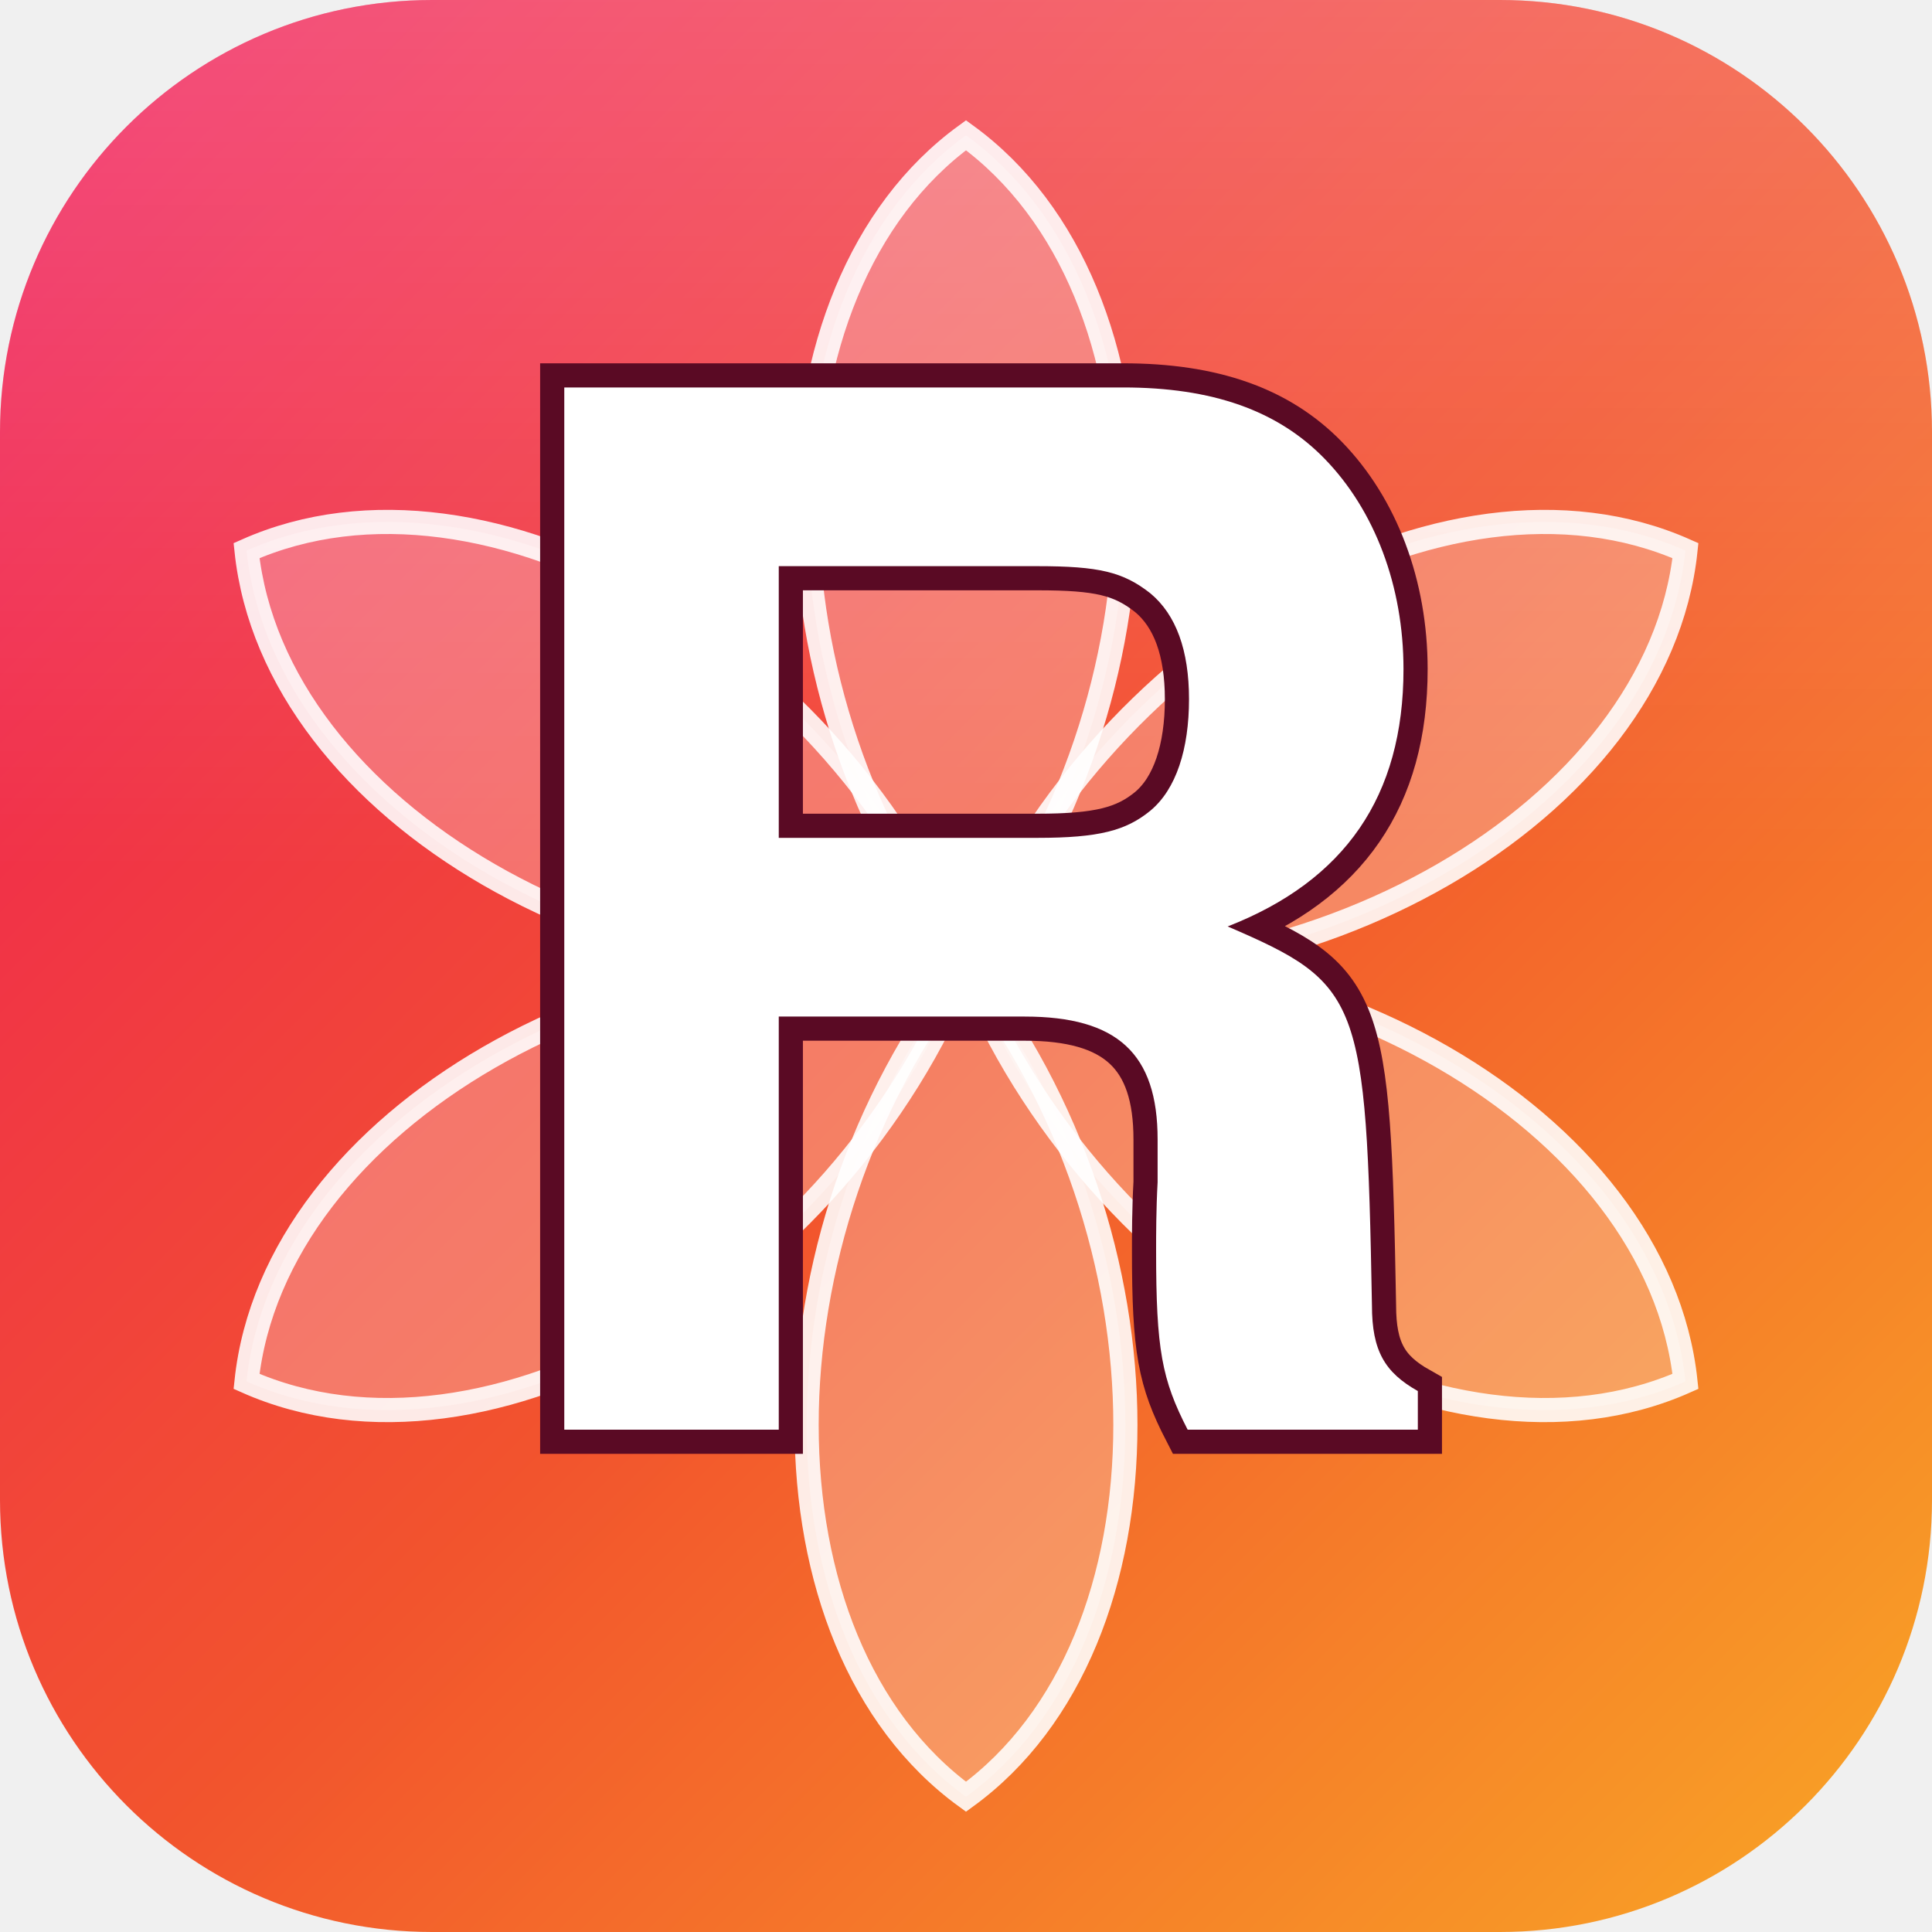
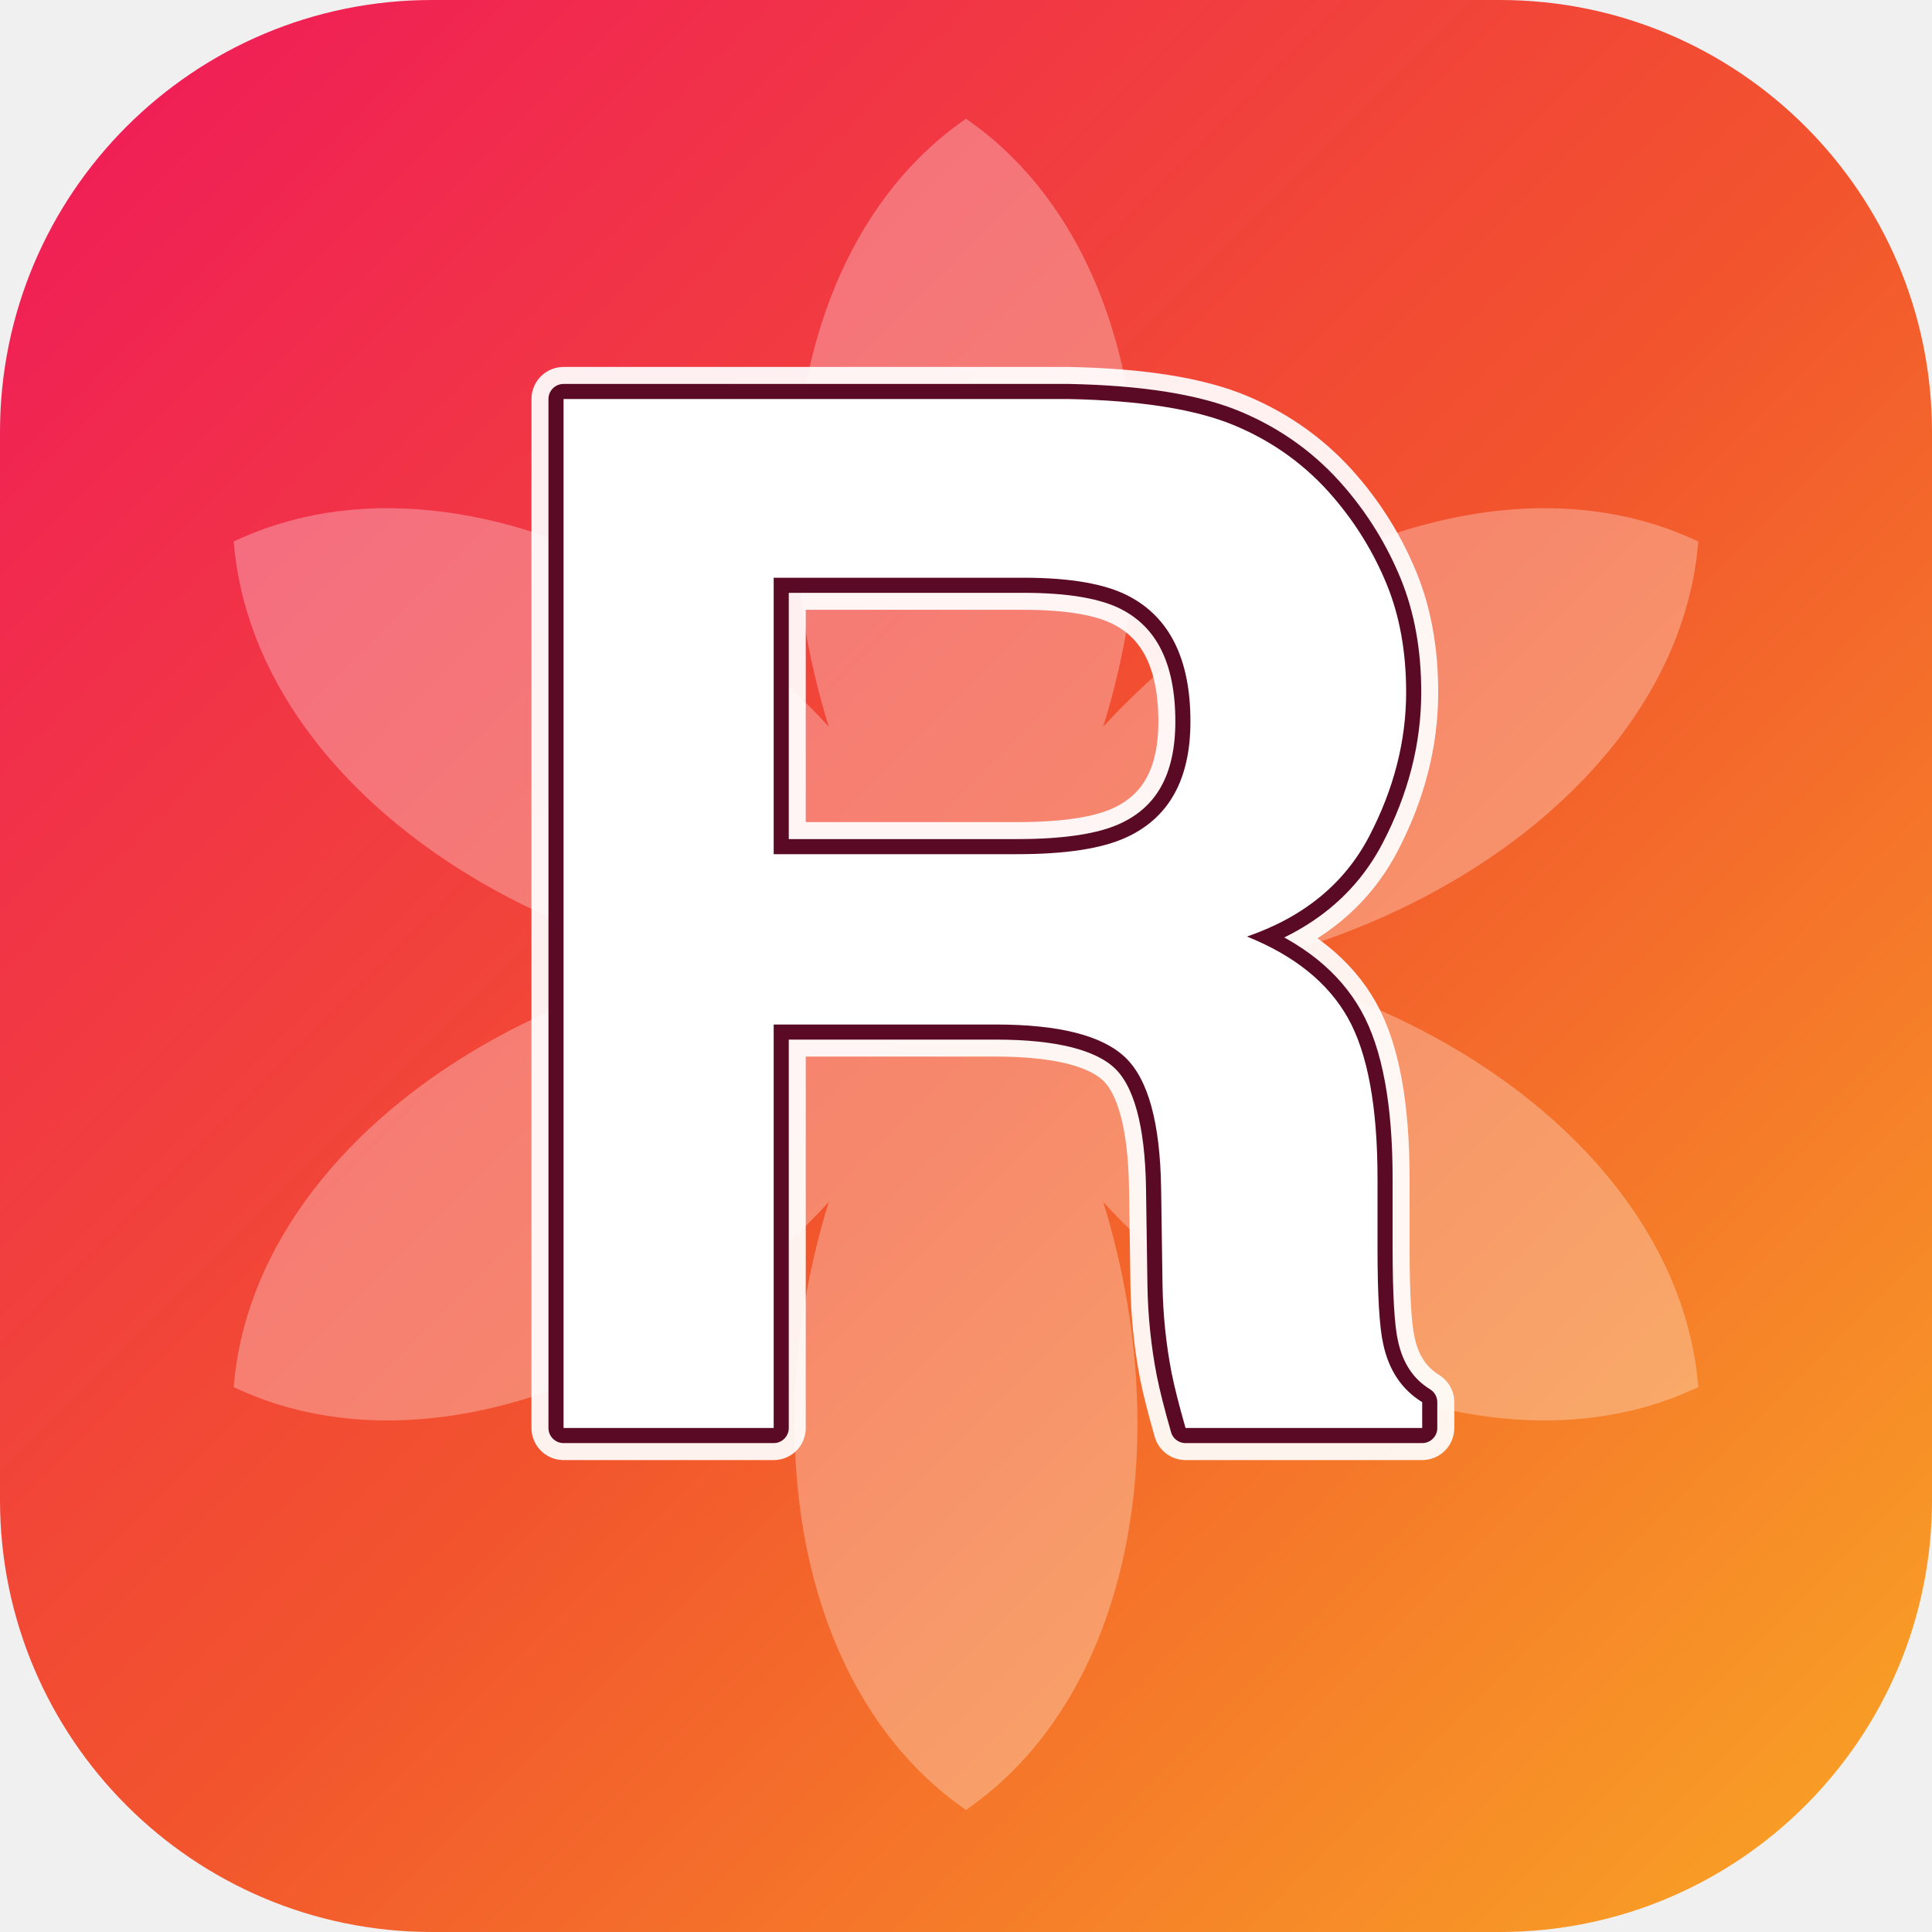
<svg xmlns="http://www.w3.org/2000/svg" width="1024" height="1024" viewBox="0 0 1024 1024" role="img">
  <defs>
    <linearGradient id="rm-tile" x1="0" y1="0" x2="1" y2="1">
      <stop offset="0%" stop-color="#F0185C" />
      <stop offset="52%" stop-color="#F2542D" />
      <stop offset="100%" stop-color="#F9A825" />
    </linearGradient>
-     <linearGradient id="rm-sheen" x1="0" y1="0" x2="0" y2="1">
-       <stop offset="0%" stop-color="#FFFFFF" stop-opacity="0.22" />
-       <stop offset="45%" stop-color="#FFFFFF" stop-opacity="0" />
-     </linearGradient>
-     <g id="rm-porb">
-       <path d="M100 100 C 78 72 78 30 100 14 C 122 30 122 72 100 100 Z" fill="#FFFFFF" fill-opacity="0.26" stroke="#FFFFFF" stroke-opacity="0.88" stroke-width="2.5" />
-       <path d="M100 100 C 78 128 78 170 100 186 C 122 170 122 128 100 100 Z" fill="#FFFFFF" fill-opacity="0.26" stroke="#FFFFFF" stroke-opacity="0.88" stroke-width="2.5" />
-     </g>
-     <symbol id="rm-body" viewBox="0 0 200 200">
-       <use href="#rm-porb" transform="rotate(0 100 100)" />
-       <use href="#rm-porb" transform="rotate(60 100 100)" />
-       <use href="#rm-porb" transform="rotate(120 100 100)" />
-       <text x="100" y="148" text-anchor="middle" paint-order="stroke" font-family="-apple-system, Helvetica, Arial, sans-serif" font-weight="800" font-size="148" fill="#FFFFFF" stroke="#5A0A24" stroke-width="5">R</text>
-     </symbol>
  </defs>
-   <rect x="0" y="0" width="1024" height="1024" rx="229" fill="url(#rm-tile)" />
-   <rect x="0" y="0" width="1024" height="1024" rx="229" fill="url(#rm-sheen)" />
-   <use href="#rm-body" x="0" y="0" width="1024" height="1024" />
+   <rect width="1024" height="1024" rx="229" fill="url(#rm-tile)" />
+   <g opacity=".3" fill="#fff" stroke="#fff" stroke-width="12.8" stroke-miterlimit="20.48">
+     <path d="M512,511.109c-112.64-143.36-112.64-358.4,0-440.32C624.64,152.709,624.64,367.749,512,511.109z" />
+     <path d="M512,511.109c-112.64,143.36-112.64,358.4,0,440.32C624.64,869.509,624.64,654.469,512,511.109z" />
+     <path d="M512,511.109C579.833,341.88,766.063,234.36,893.328,290.949C878.703,429.458,692.473,536.978,512,511.109z" />
+     <path d="M512,511.109c-180.473-25.869-366.704,81.651-381.328,220.16C257.936,787.858,444.167,680.338,512,511.109z" />
+     <path d="M512,511.109c180.473-25.869,366.704,81.651,381.328,220.16C766.064,787.858,579.833,680.339,512,511.109z" />
+     <path d="M512,511.109c-67.833-169.229-254.063-276.749-381.328-220.16C145.297,429.458,331.527,536.978,512,511.109z" />
+   </g>
+   <path d="M527.725,543.011h-117.66v213.86H298.695V211.491h267.51c38.23,0.74,67.646,5.429,88.244,14.06c20.594,8.637,38.047,21.338,52.355,38.11c11.84,13.817,21.211,29.108,28.12,45.88c6.903,16.777,10.36,35.89,10.36,57.35c0,25.9-6.539,51.372-19.61,76.405c-13.077,25.039-34.659,42.735-64.75,53.095c25.16,10.117,42.978,24.484,53.465,43.105c10.481,18.627,15.726,47.054,15.726,85.285v36.63c0,24.917,0.982,41.81,2.959,50.69c2.961,14.06,9.863,24.42,20.721,31.079v13.69H628.365c-3.457-12.083-5.92-21.83-7.4-29.23c-2.96-15.291-4.567-30.952-4.811-46.989l-0.74-50.69c-0.496-34.78-6.844-57.963-19.055-69.56C584.15,548.81,561.268,543.011,527.725,543.011z M596.914,443.851c22.691-10.36,34.041-30.832,34.041-61.42c0-33.051-10.979-55.251-32.93-66.6c-12.338-6.411-30.838-9.62-55.5-9.62H410.065V452.731h129.13C564.846,452.731,584.086,449.771,596.914,443.851z" fill="none" stroke="#fff" stroke-width="34" stroke-linejoin="round" stroke-opacity=".92" />
+   <path d="M527.725,543.011h-117.66v213.86H298.695V211.491h267.51c38.23,0.74,67.646,5.429,88.244,14.06c20.594,8.637,38.047,21.338,52.355,38.11c11.84,13.817,21.211,29.108,28.12,45.88c6.903,16.777,10.36,35.89,10.36,57.35c0,25.9-6.539,51.372-19.61,76.405c-13.077,25.039-34.659,42.735-64.75,53.095c25.16,10.117,42.978,24.484,53.465,43.105c10.481,18.627,15.726,47.054,15.726,85.285v36.63c0,24.917,0.982,41.81,2.959,50.69c2.961,14.06,9.863,24.42,20.721,31.079v13.69H628.365c-3.457-12.083-5.92-21.83-7.4-29.23c-2.96-15.291-4.567-30.952-4.811-46.989l-0.74-50.69c-0.496-34.78-6.844-57.963-19.055-69.56C584.15,548.81,561.268,543.011,527.725,543.011z M596.914,443.851c22.691-10.36,34.041-30.832,34.041-61.42c0-33.051-10.979-55.251-32.93-66.6c-12.338-6.411-30.838-9.62-55.5-9.62H410.065V452.731h129.13C564.846,452.731,584.086,449.771,596.914,443.851z" fill="#fff" stroke="#5A0A24" stroke-width="16" stroke-linejoin="round" paint-order="stroke" />
</svg>
